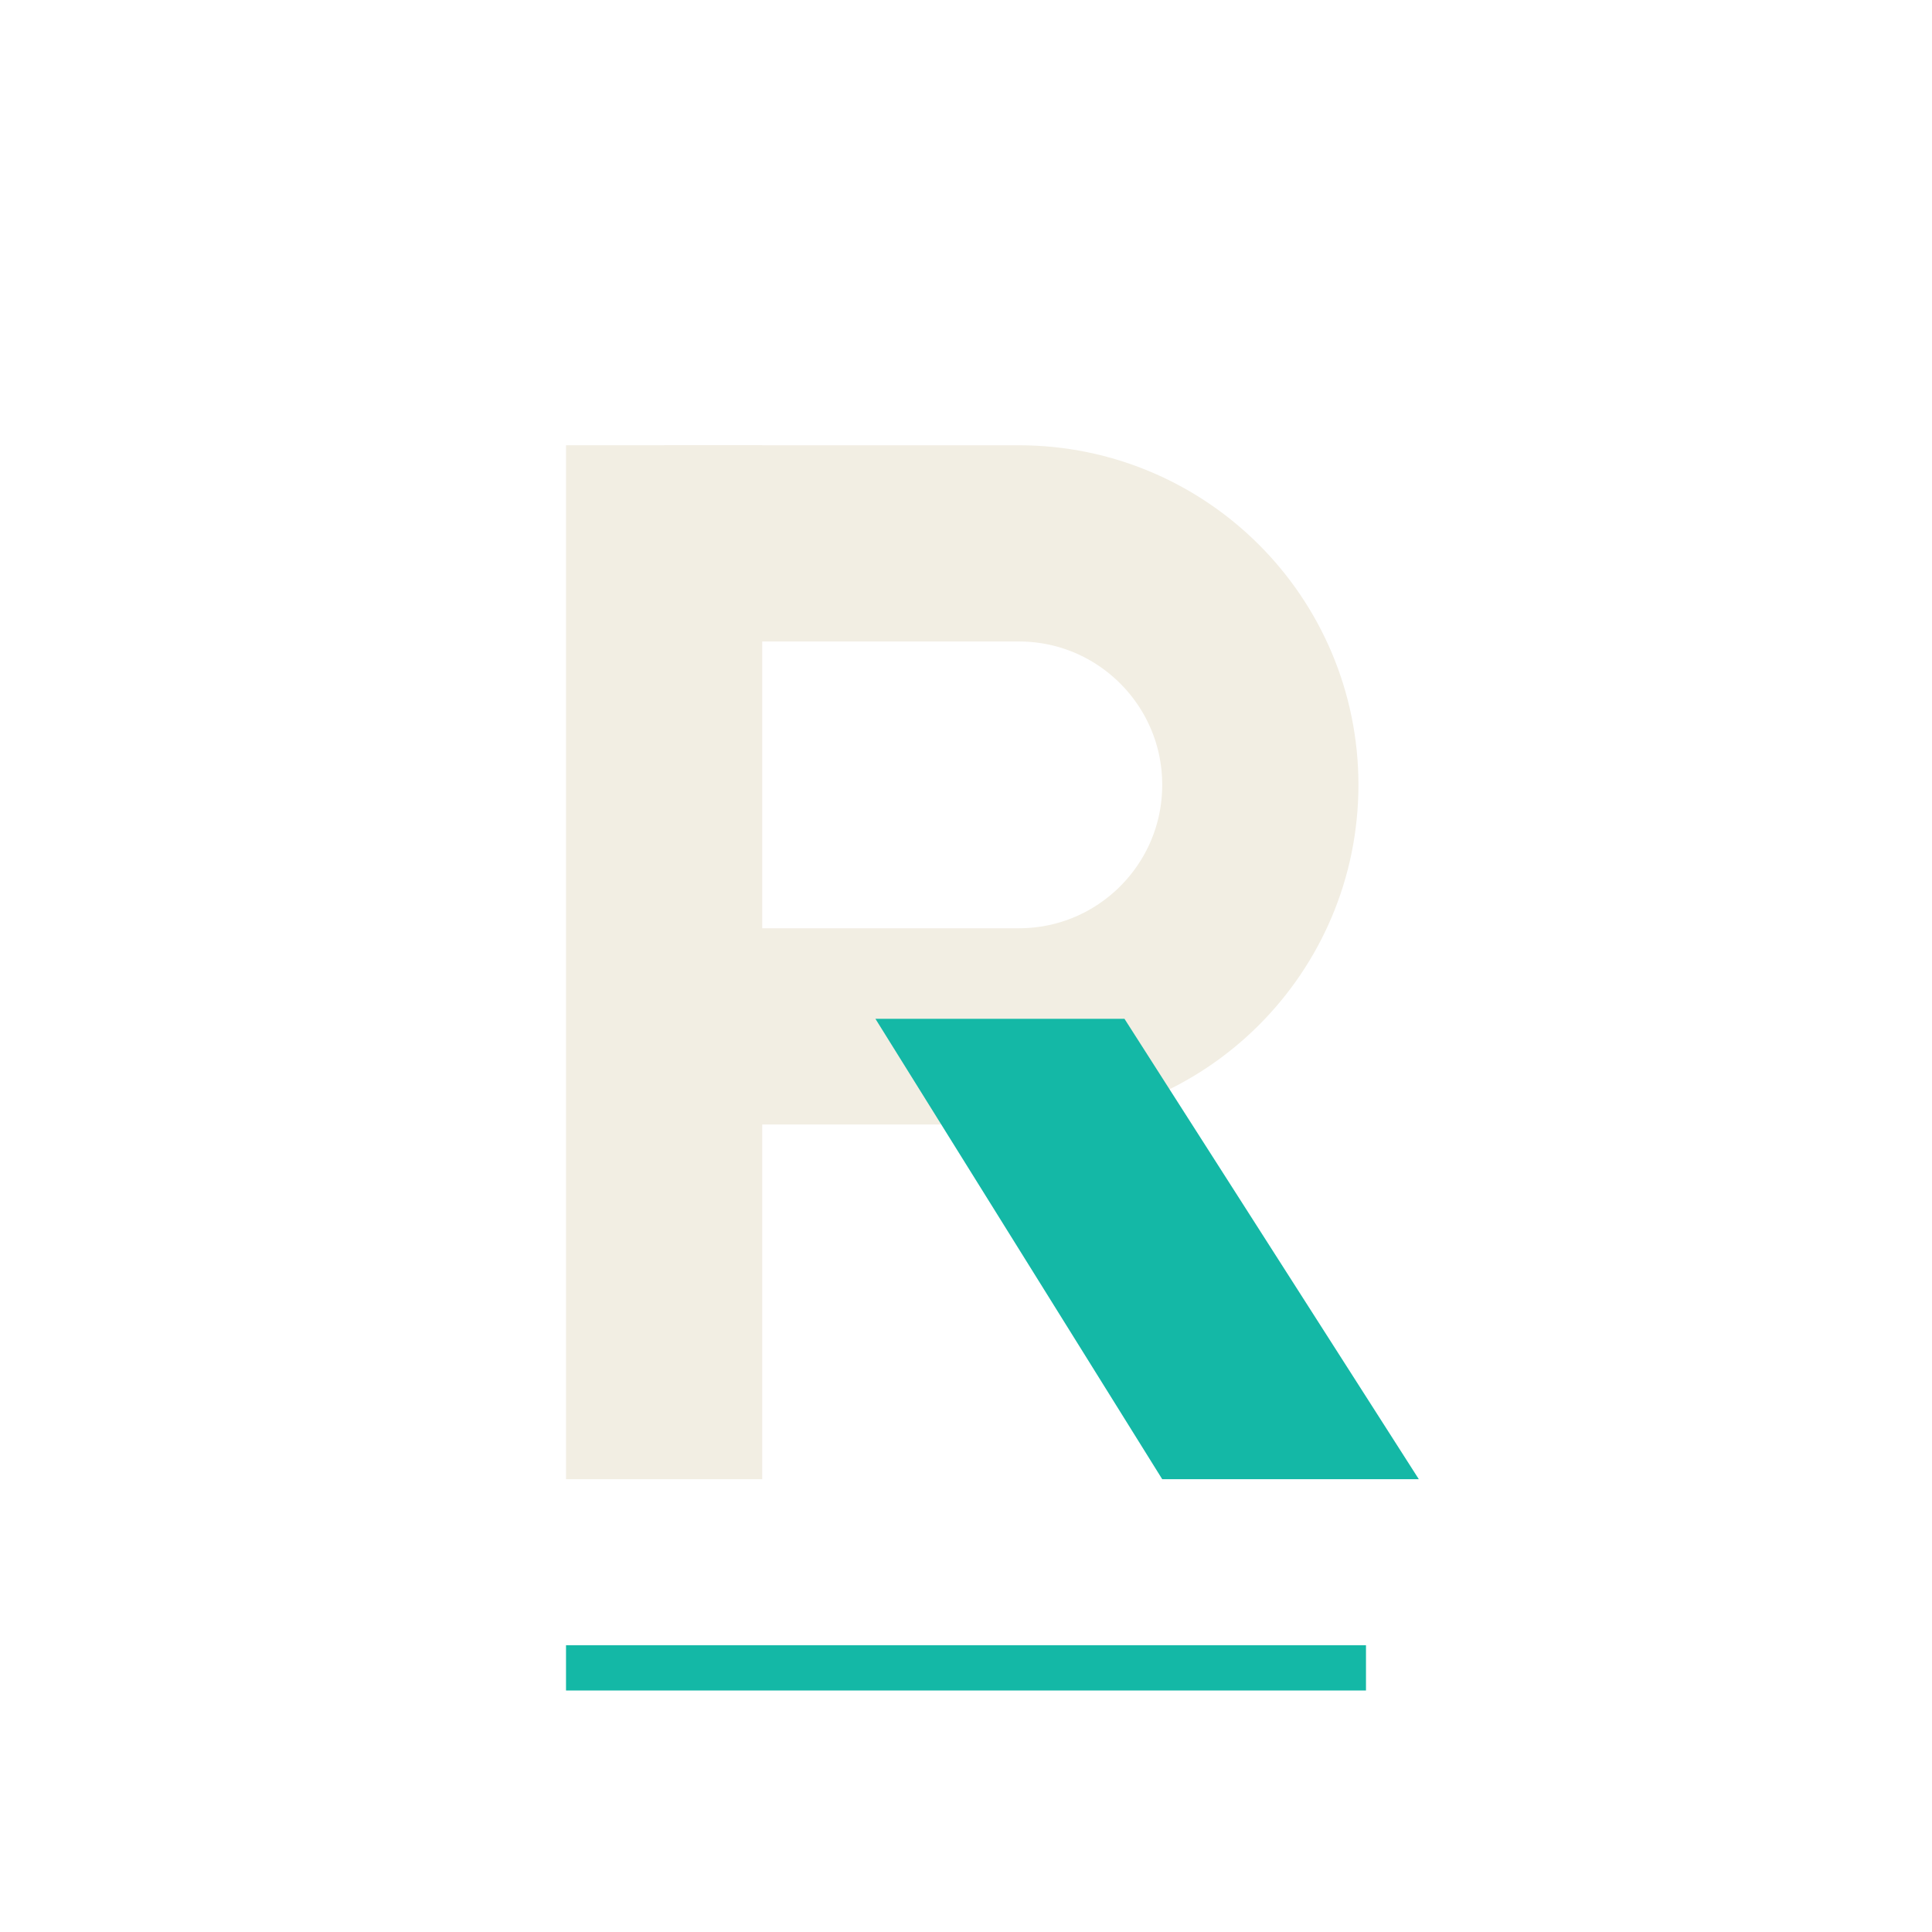
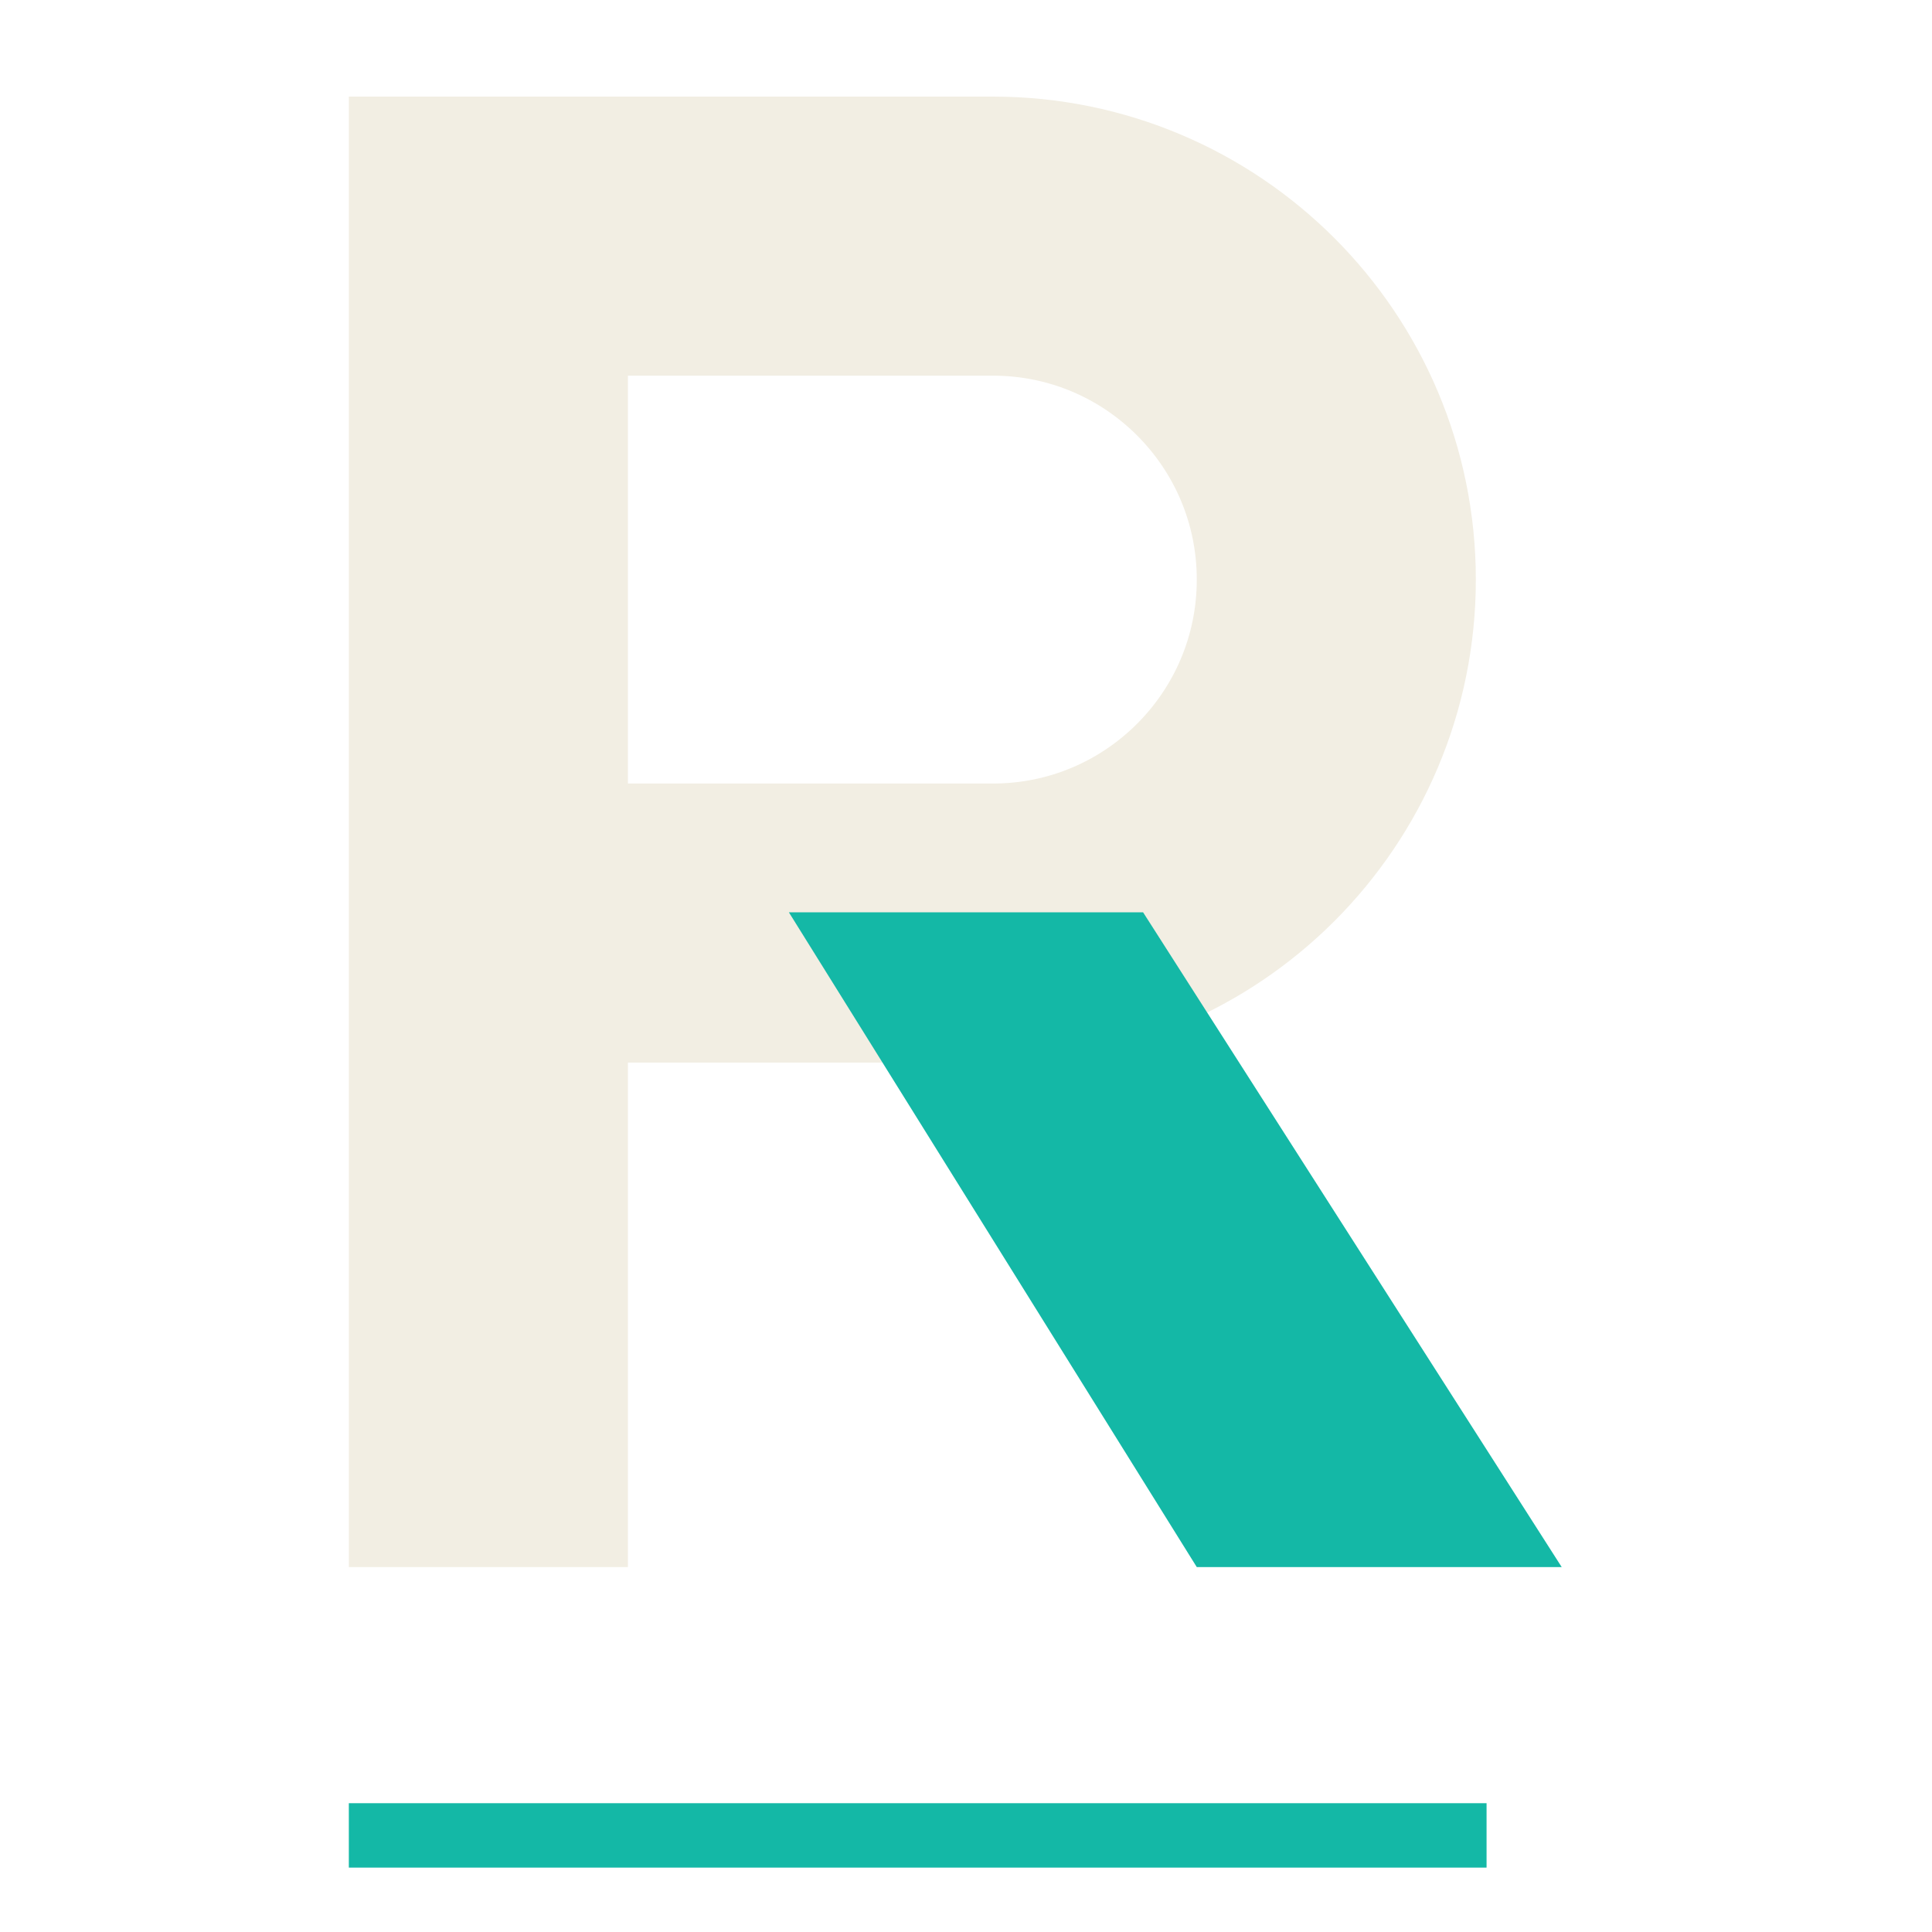
- <svg xmlns="http://www.w3.org/2000/svg" viewBox="0 0 512 512" width="512" height="512">
+ <svg xmlns="http://www.w3.org/2000/svg" viewBox="140 100 250 360" width="512" height="512">
  <path d="M176 118 V392" fill="none" stroke="#F2EEE3" stroke-width="52" />
  <path d="M176 144 H270 A64 64 0 0 1 270 272 H176" fill="none" stroke="#F2EEE3" stroke-width="52" />
  <path d="M232 270 L298 270 L376 392 L308 392 Z" fill="#14B8A6" />
  <rect x="150" y="436" width="212" height="12" fill="#14B8A6" />
</svg>
